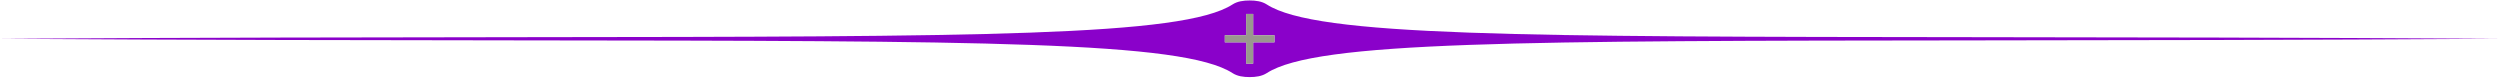
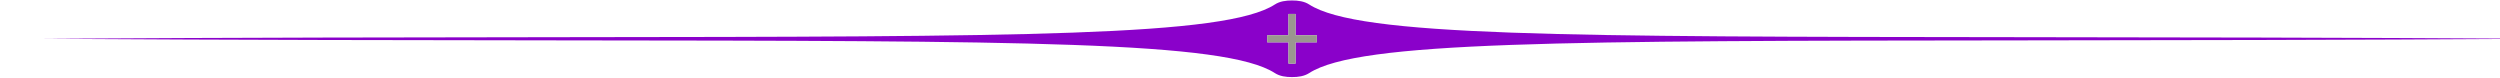
- <svg xmlns="http://www.w3.org/2000/svg" width="2950" height="91" fill="none">
+ <svg xmlns="http://www.w3.org/2000/svg" width="2950" height="91" fill="none" viewBox="500 0 1850 91">
  <path fill="#8A01CA" fill-rule="evenodd" d="M1454.31 5.294c5.91-3.811 12.99-4.732 20.27-4.732 7.28 0 14.37.92 20.28 4.732 58.49 37.73 297.77 37.989 839.13 38.572 172.89.186 376.59.406 615.06 1.89-238.47 1.484-442.17 1.703-615.06 1.89-541.36.583-780.64.84-839.13 38.572-5.91 3.81-13 4.732-20.28 4.732-7.28 0-14.36-.921-20.27-4.732-58.49-37.731-297.78-37.989-839.129-38.572-172.892-.187-376.595-.406-615.059-1.89 238.464-1.484 442.167-1.704 615.059-1.89 541.349-.583 780.639-.841 839.129-38.572Zm24.45 11.155h-8.36v25.126h-25.12v8.362h25.12v25.126h8.36V49.936h25.13v-8.362h-25.13V16.45Z" clip-rule="evenodd" />
  <path fill="#9A978F" d="M1470.4 16.45h8.36v25.125h25.13v8.362h-25.13v25.126h-8.36V49.936h-25.12v-8.362h25.12V16.45Z" />
</svg>
